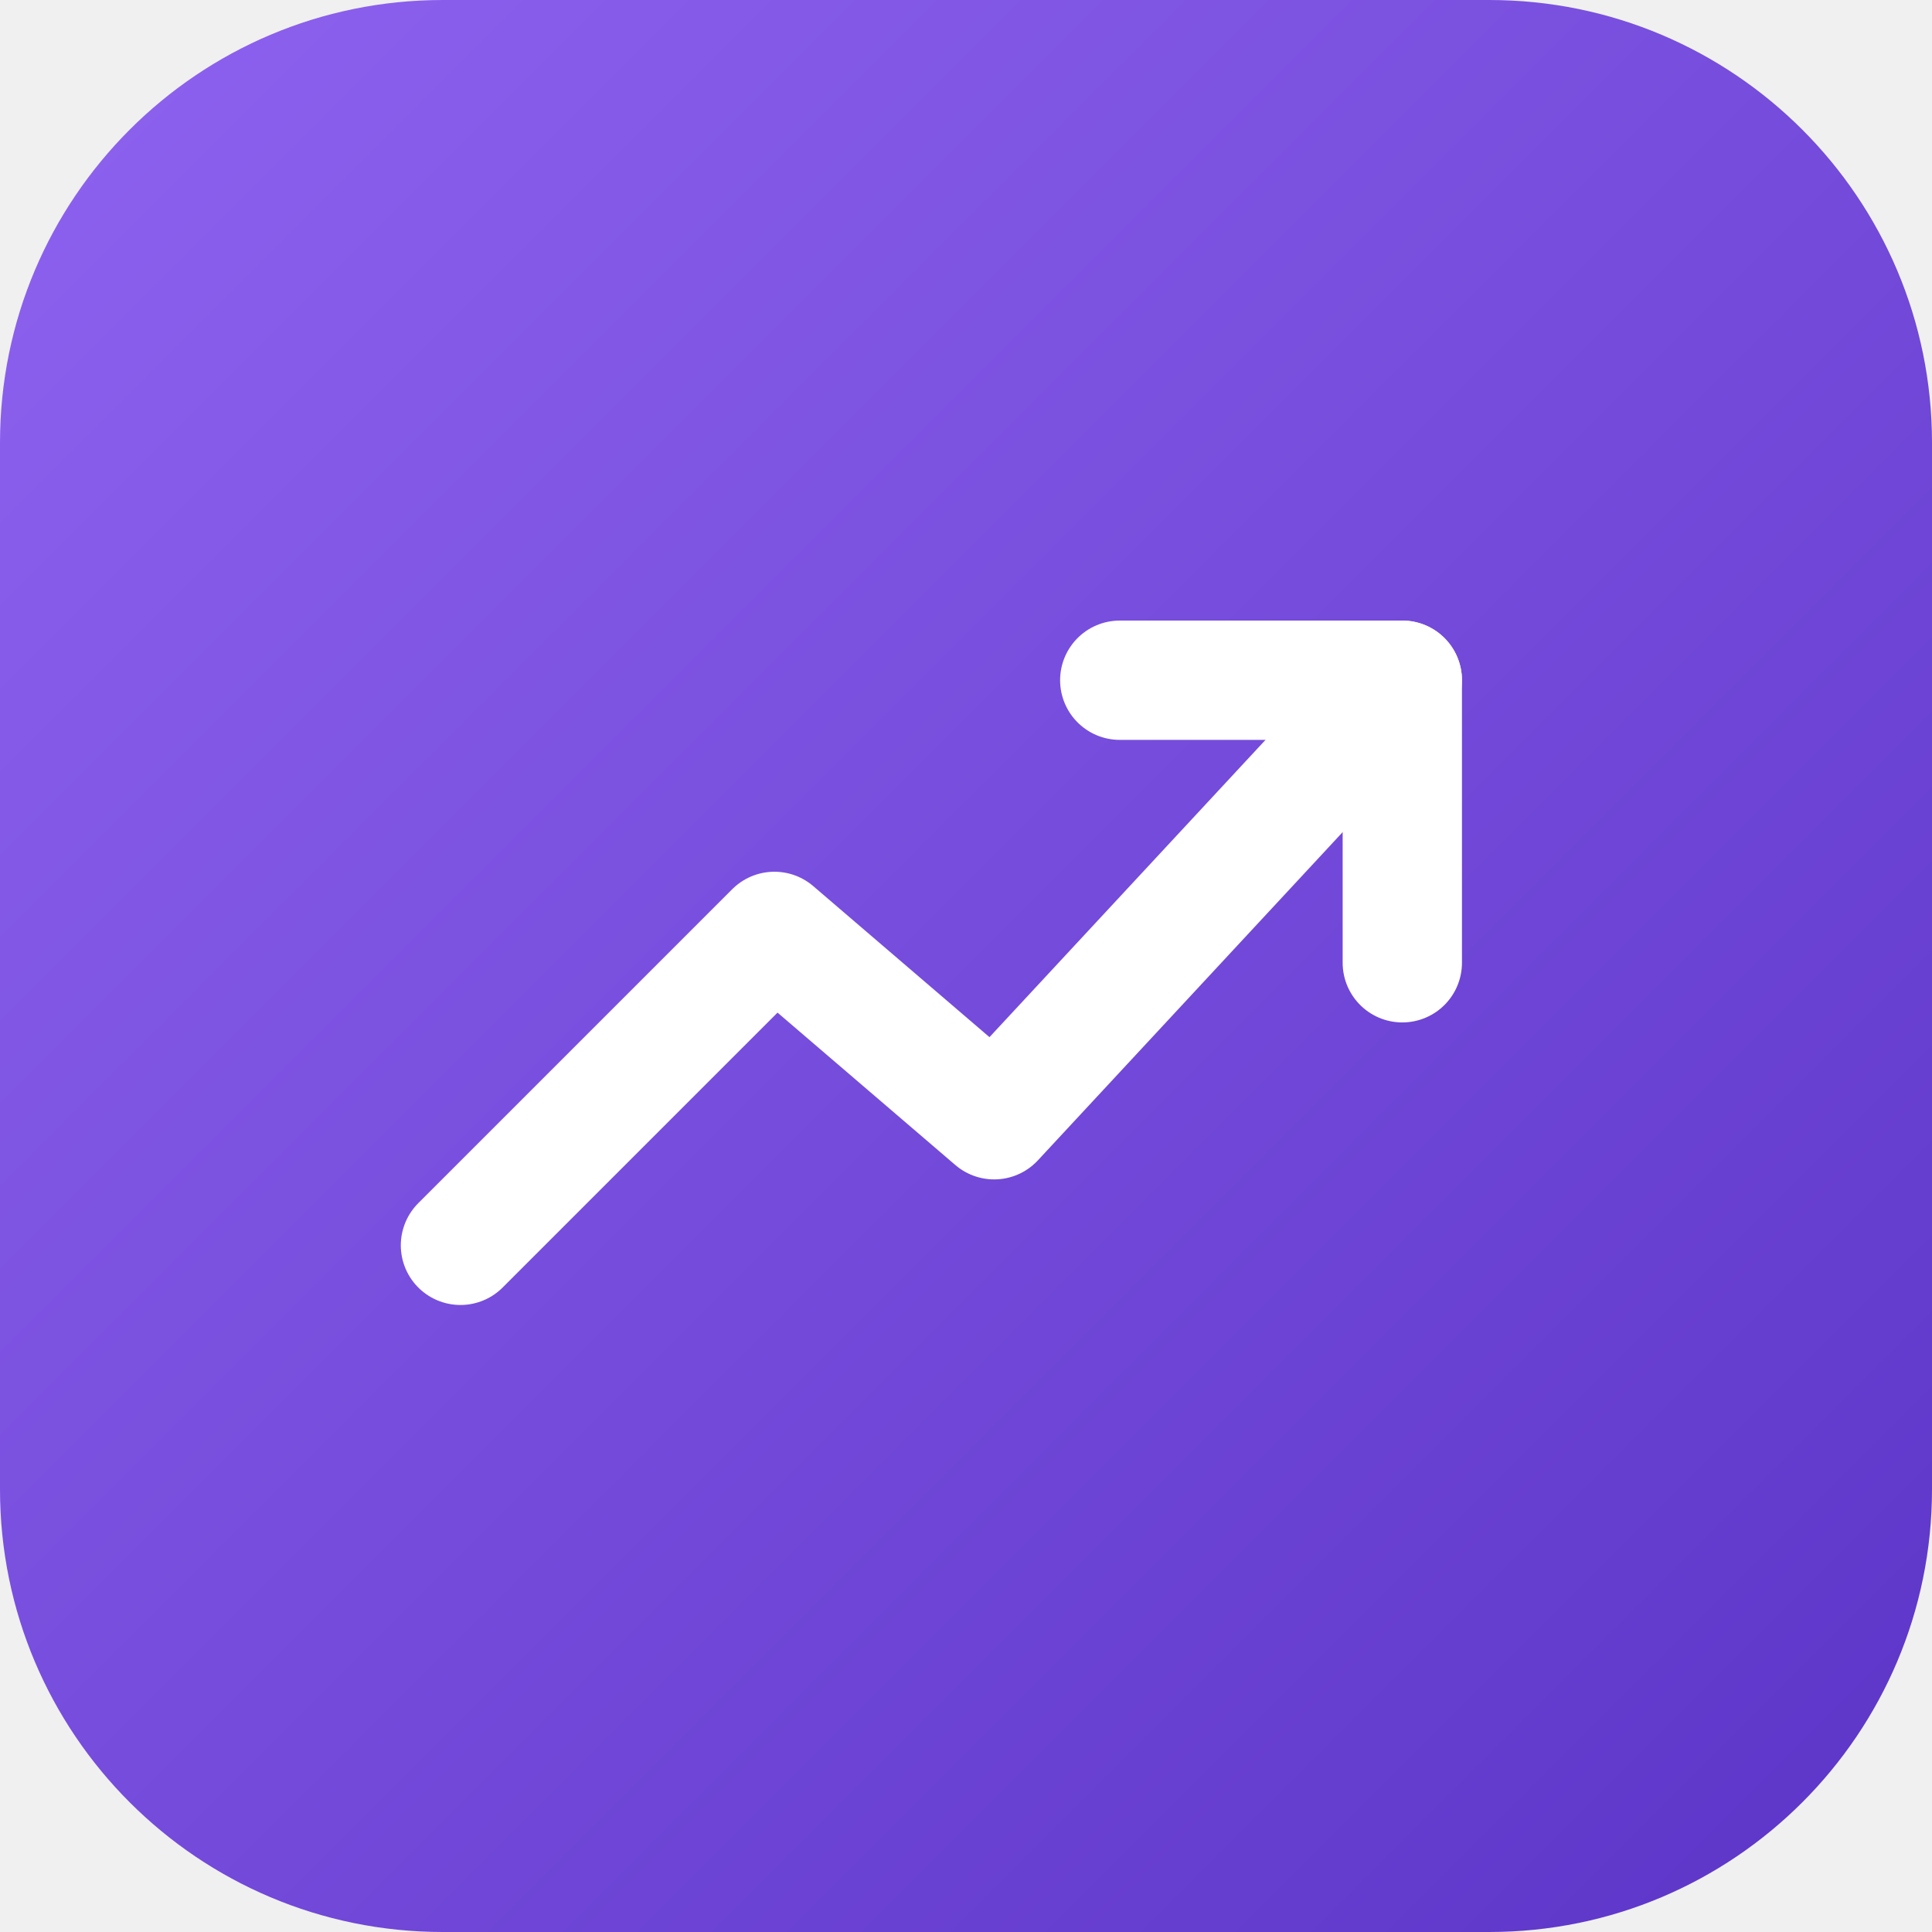
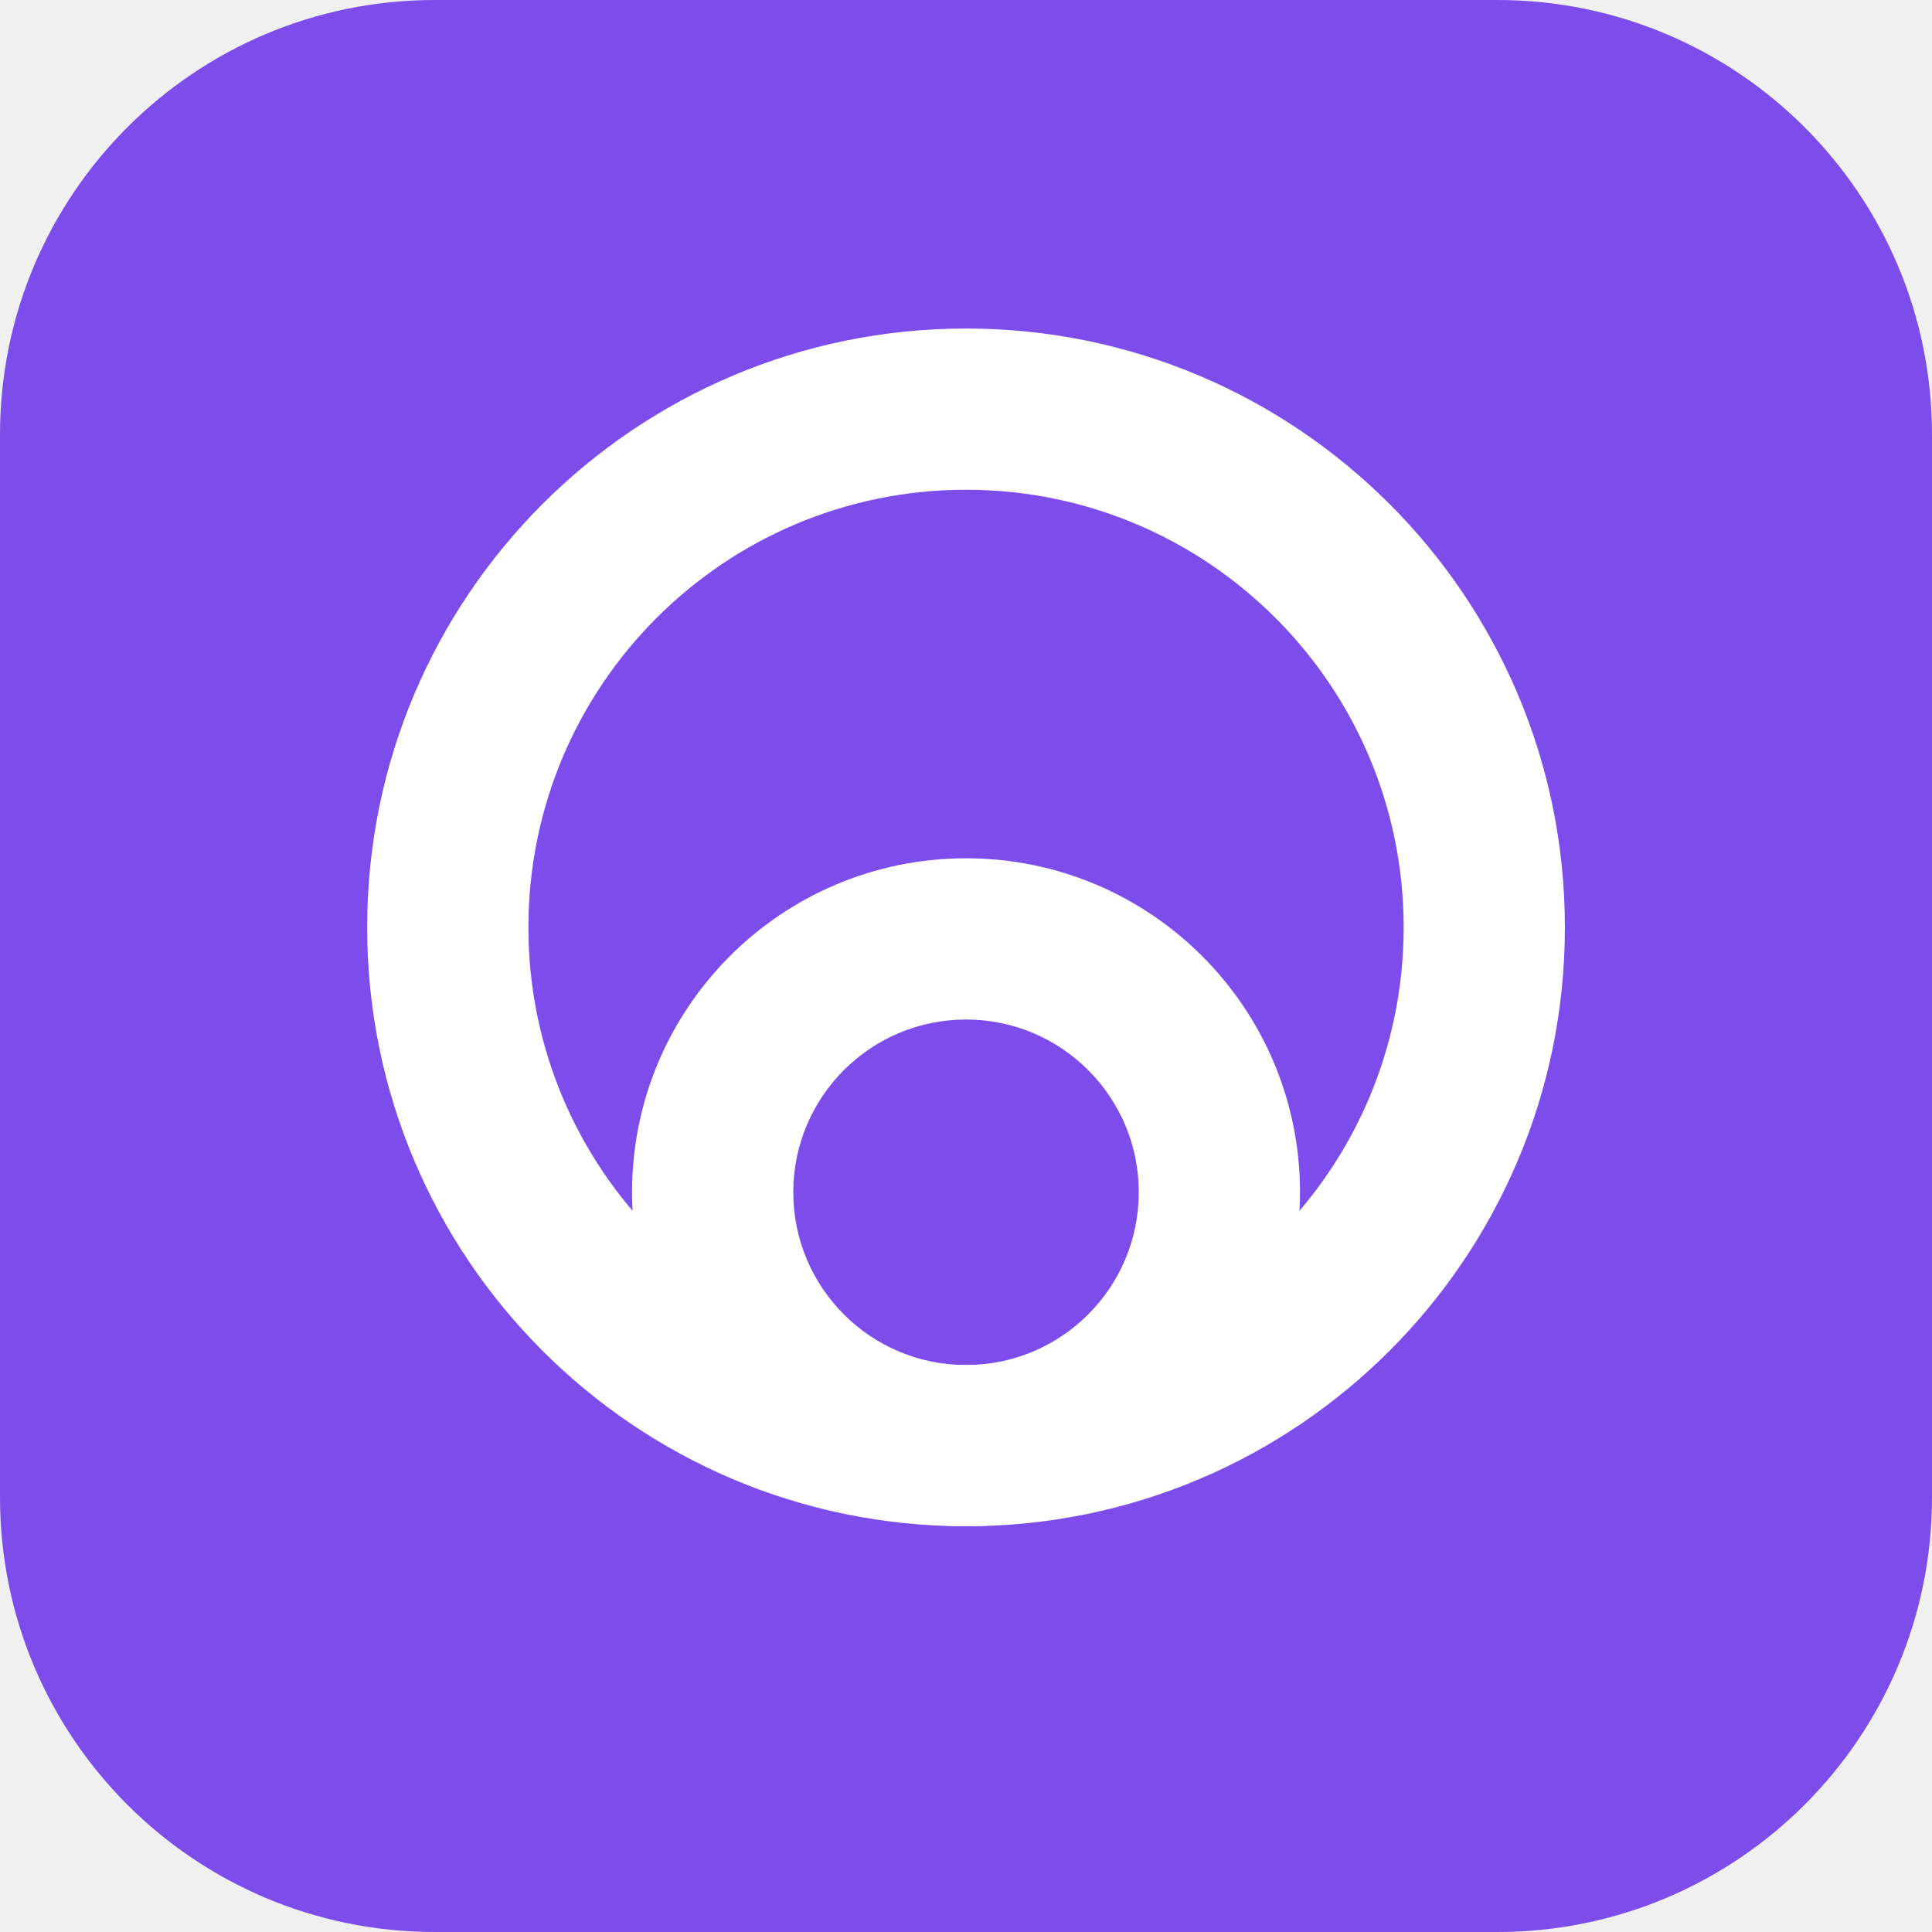
- <svg xmlns="http://www.w3.org/2000/svg" viewBox="0 0 24 24">
-   <defs>
-     <linearGradient id="g" x1="0" y1="0" x2="1" y2="1">
-       <stop offset="0" stop-color="#8F63F0" />
-       <stop offset="1" stop-color="#5B34C7" />
-     </linearGradient>
-   </defs>
-   <rect width="24" height="24" rx="5.5" fill="url(#g)" />
-   <g fill="none" stroke="#fff" stroke-width="1.9" stroke-linecap="round" stroke-linejoin="round" transform="translate(2.6 2.6) scale(0.78)">
-     <path d="M4 16.5 9 11.5l3.5 3 6.5-7" />
-     <path d="M14.5 7.5H19V12" />
+ <svg xmlns="http://www.w3.org/2000/svg" viewBox="0 0 256 256" width="256" height="256">
+   <rect width="256" height="256" rx="57.6" fill="#7C4DEB" />
+   <g transform="translate(30.34 25.22) scale(0.763)" fill="#ffffff">
+     <path fill-rule="evenodd" d="M24 128a104 104 0 1 1 208 0a104 104 0 1 1 -208 0Z M52 128a76 76 0 1 0 152 0a76 76 0 1 0 -152 0Z" />
+     <path fill-rule="evenodd" d="M70 174a58 58 0 1 1 116 0a58 58 0 1 1 -116 0Z M98 174a30 30 0 1 0 60 0a30 30 0 1 0 -60 0Z" />
  </g>
</svg>
